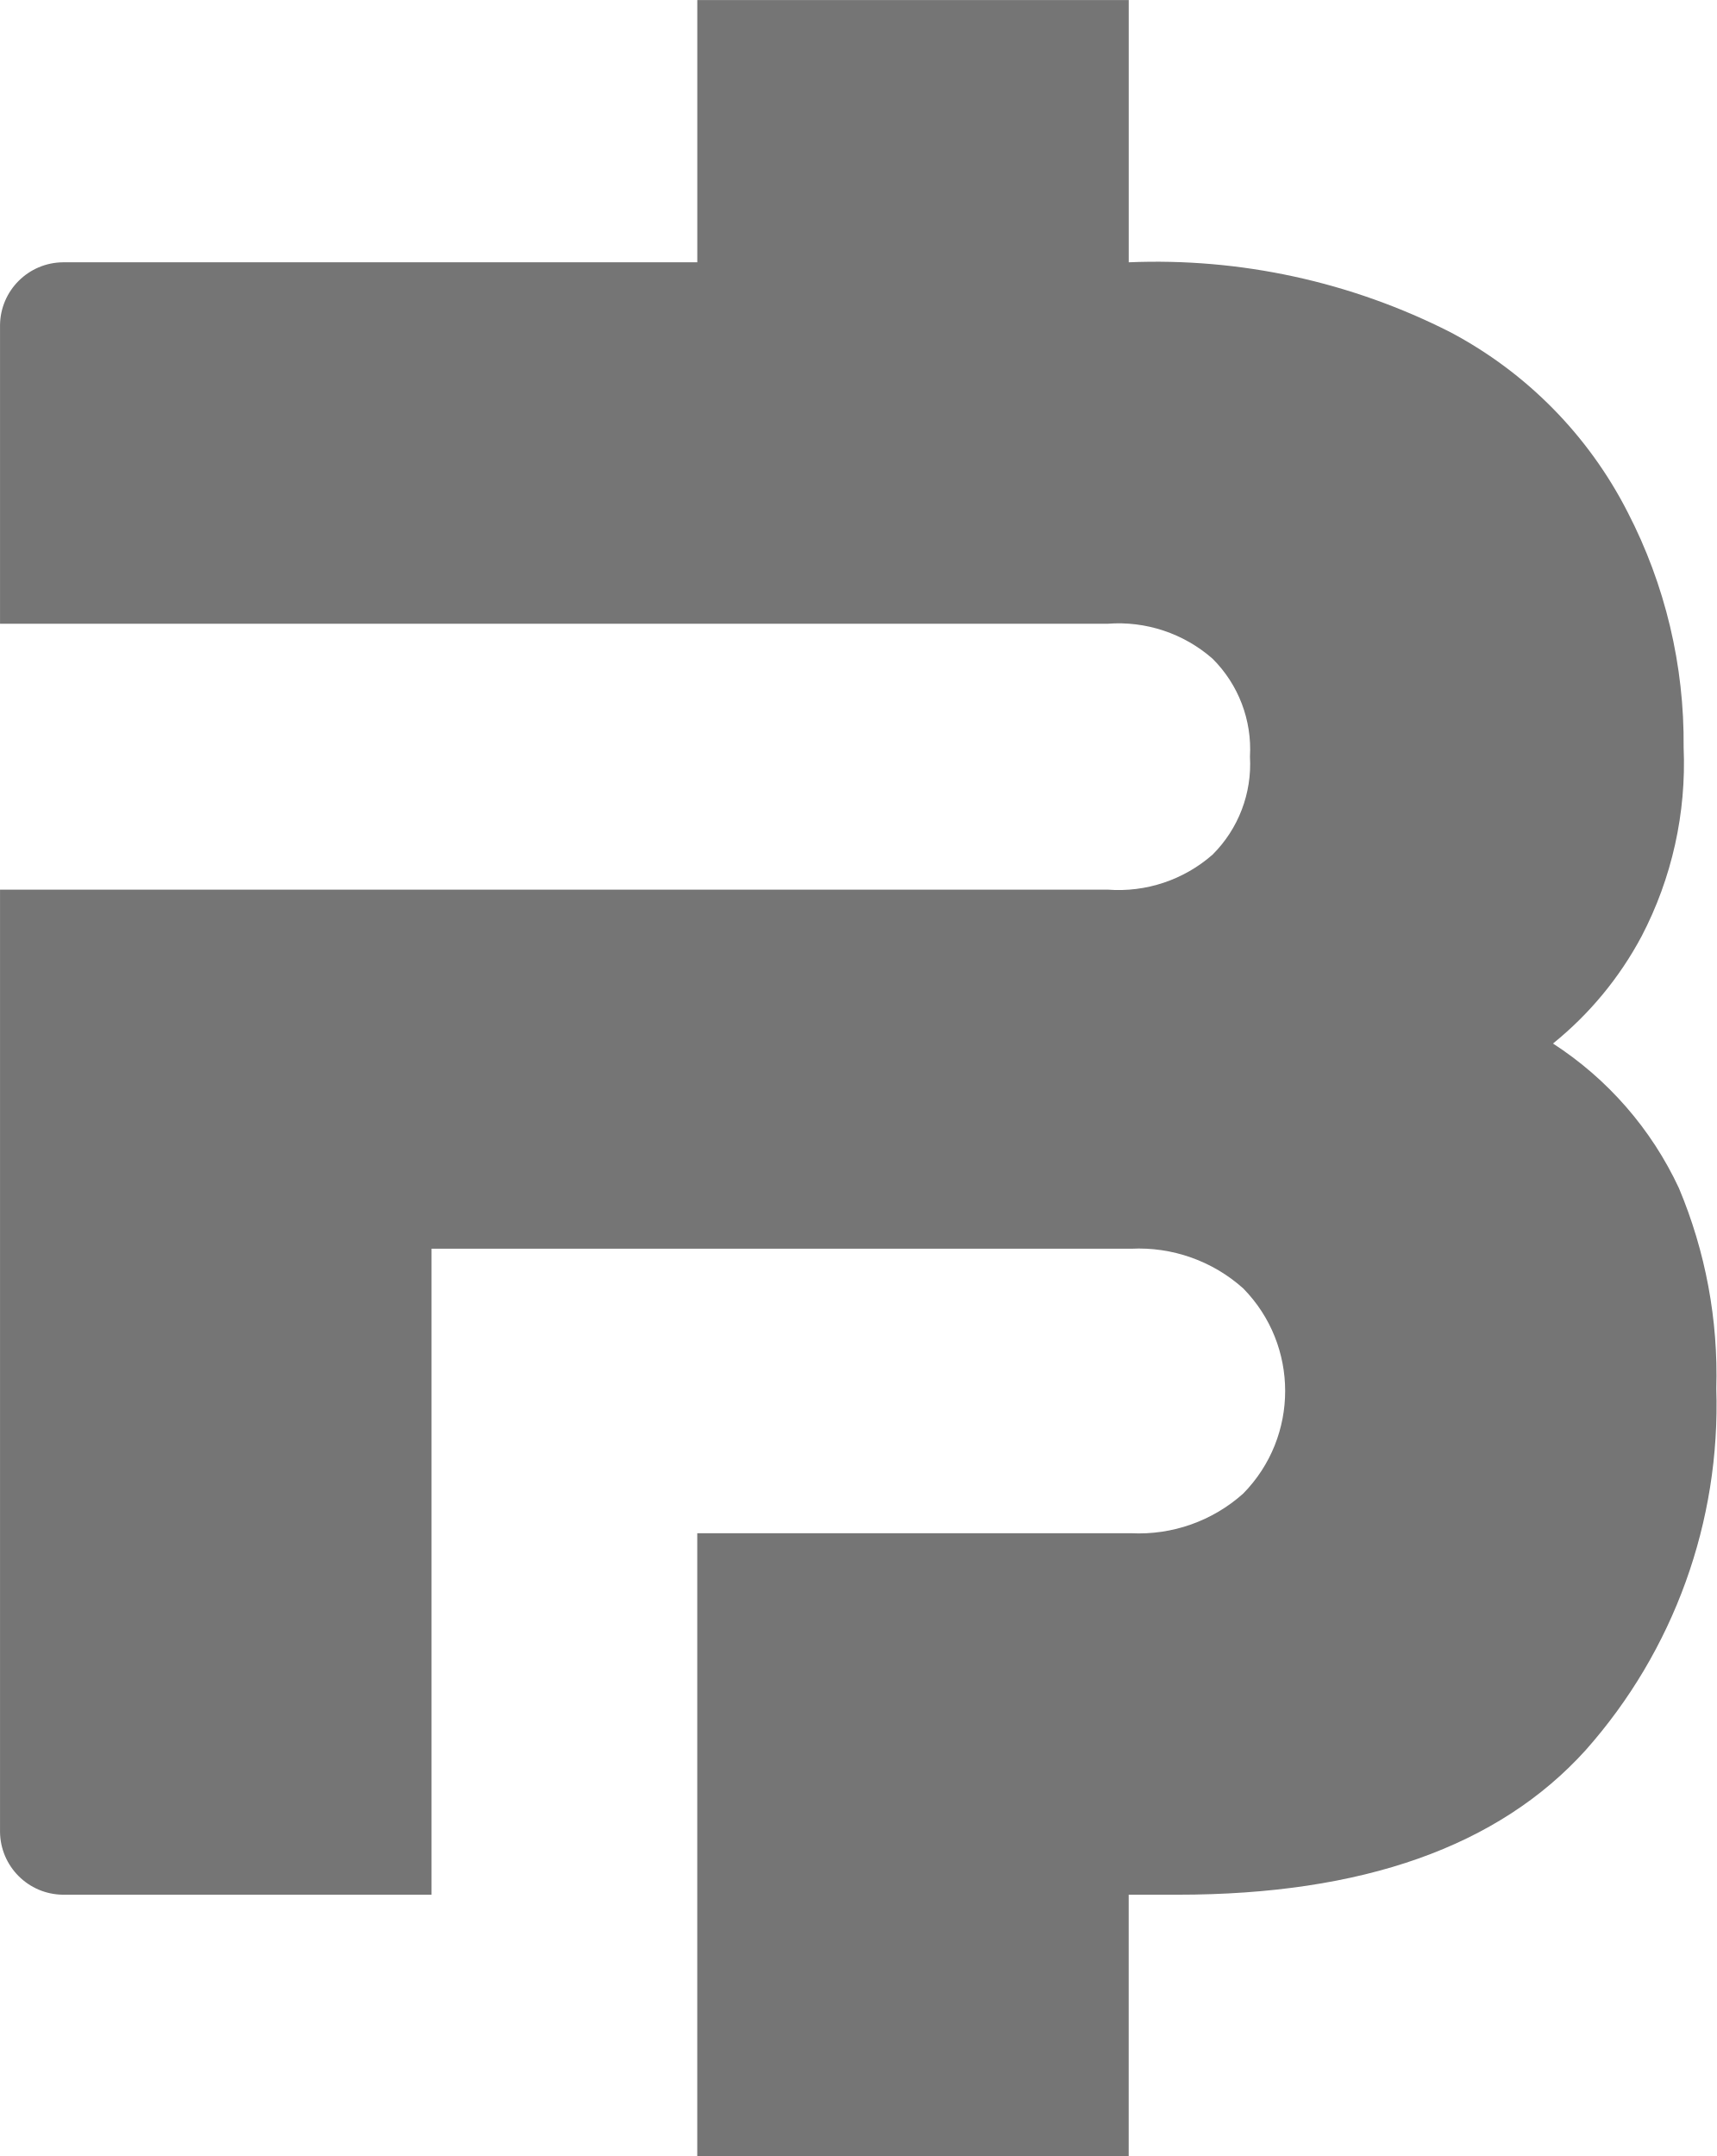
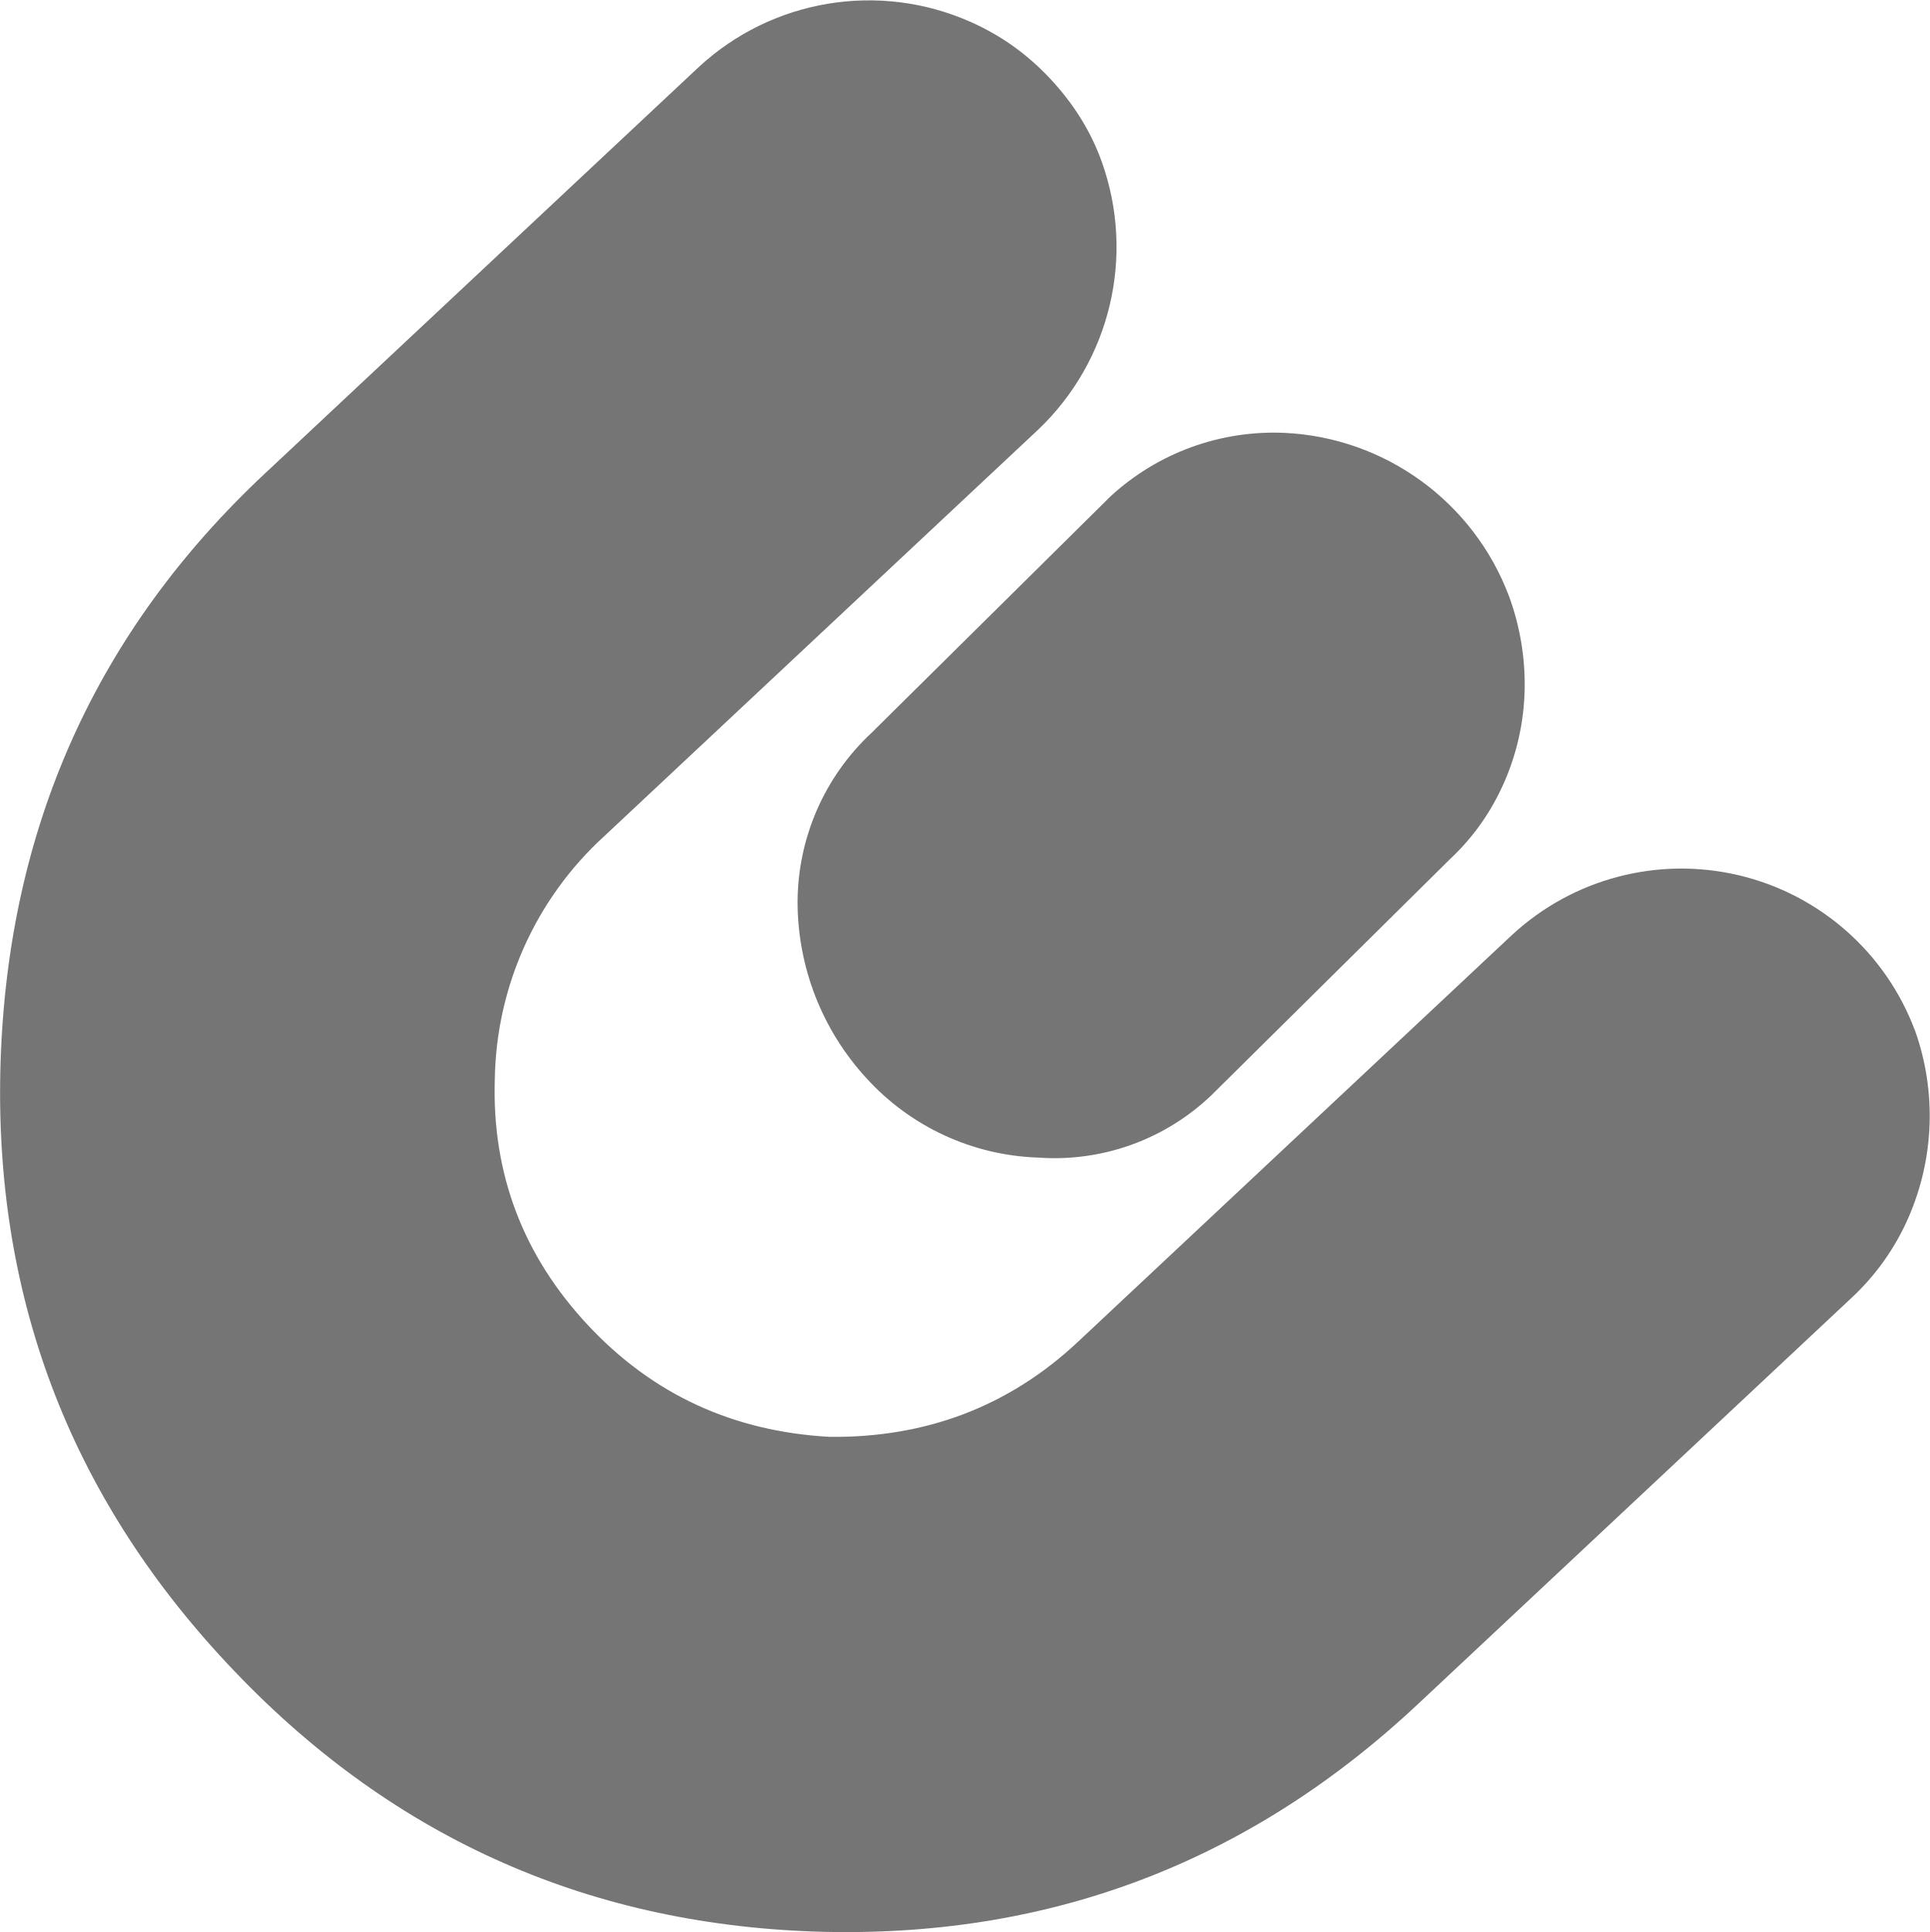
- <svg xmlns="http://www.w3.org/2000/svg" width="45.927" height="57.693" style="width:100%">
-   <path d="M18.659.001v7.018H1.685A1.7 1.7 0 000 8.701v7.99h29.64a3.814 3.814 0 012.808.936 3.417 3.417 0 011 2.621 3.417 3.417 0 01-1 2.621 3.814 3.814 0 01-2.808.937H0v25.21a1.7 1.7 0 001.685 1.685h9.862V33.415h18.72a4.185 4.185 0 013 1.061 3.917 3.917 0 010 5.491 4.185 4.185 0 01-3 1.061H18.658v16.665h11.545v-6.992h1.309q7.426 0 10.92-3.869a13.89 13.89 0 003.495-9.673 12.872 12.872 0 00-1-5.366 9.271 9.271 0 00-3.37-3.869 9.316 9.316 0 002.372-2.871 10 10 0 001.124-5.052 13.416 13.416 0 00-1.5-6.3 11.212 11.212 0 00-4.739-4.81 17.383 17.383 0 00-8.61-1.872V.001z" fill="#757575" />
+ <svg xmlns="http://www.w3.org/2000/svg" width="37.148" height="37.179" viewBox="0 0 9.829 9.837">
+   <path d="M40.41 69.45a1.295 1.295 0 0 1-.035.956 1.23 1.23 0 0 1-.288.405l-2.21 2.07c-.865.81-1.887 1.195-3.069 1.157-1.18-.04-2.178-.493-2.992-1.363-.81-.864-1.194-1.887-1.156-3.067.039-1.192.487-2.19 1.346-2.994l2.21-2.07a1.276 1.276 0 0 1 1.383-.23c.154.068.289.164.405.288.122.13.21.272.265.427a1.285 1.285 0 0 1-.323 1.36l-2.211 2.071a1.71 1.71 0 0 0-.558 1.238c-.015.481.144.9.477 1.255.328.35.737.539 1.229.566.492.005.914-.156 1.264-.484l2.21-2.071a1.27 1.27 0 0 1 2.053.487" style="fill:#757575;fill-opacity:1;fill-rule:nonzero;stroke:none;stroke-width:.114" transform="translate(-30.657 -64.203)" />
+   <path d="M38.342 67.238a1.3 1.3 0 0 1 .08.473 1.24 1.24 0 0 1-.102.47c-.065.15-.157.283-.278.396l-1.218 1.205a1.156 1.156 0 0 1-.88.315 1.237 1.237 0 0 1-.875-.405 1.327 1.327 0 0 1-.35-.896 1.182 1.182 0 0 1 .376-.861l1.218-1.205a1.228 1.228 0 0 1 .888-.323 1.287 1.287 0 0 1 1.141.831" style="fill:#757575;fill-opacity:1;fill-rule:nonzero;stroke:none;stroke-width:.114" transform="translate(-30.657 -64.203)" />
</svg>
